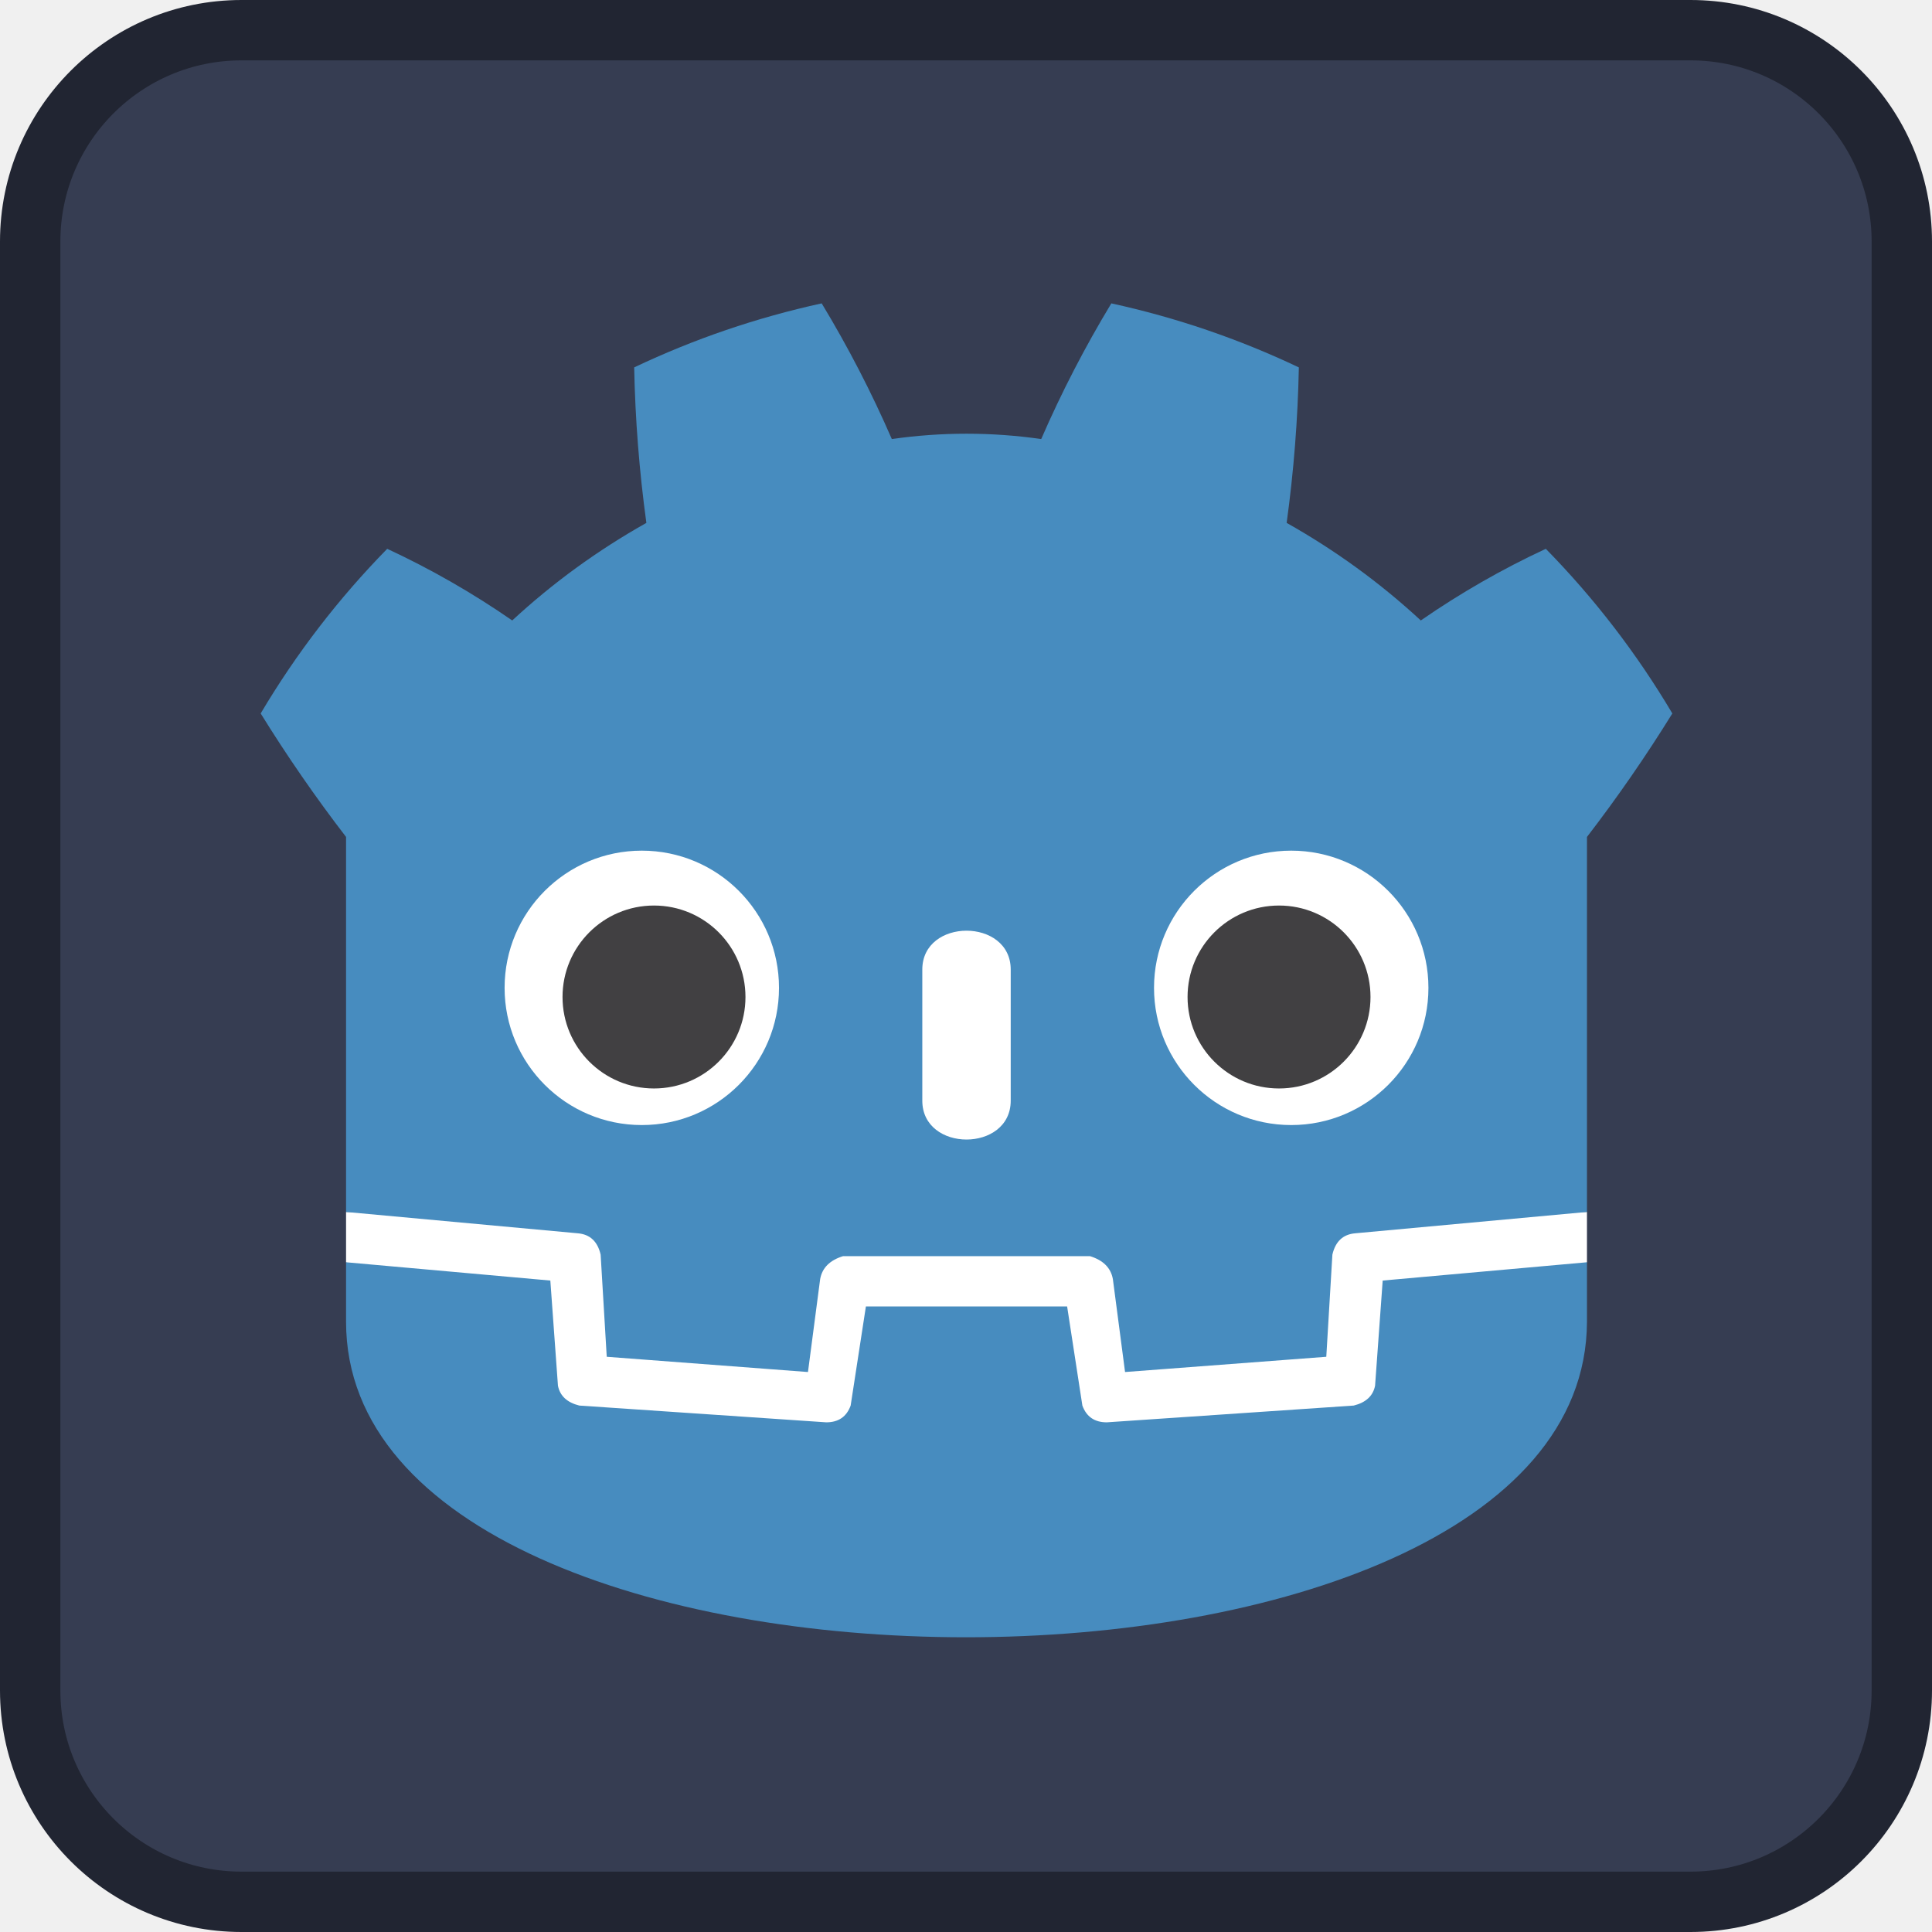
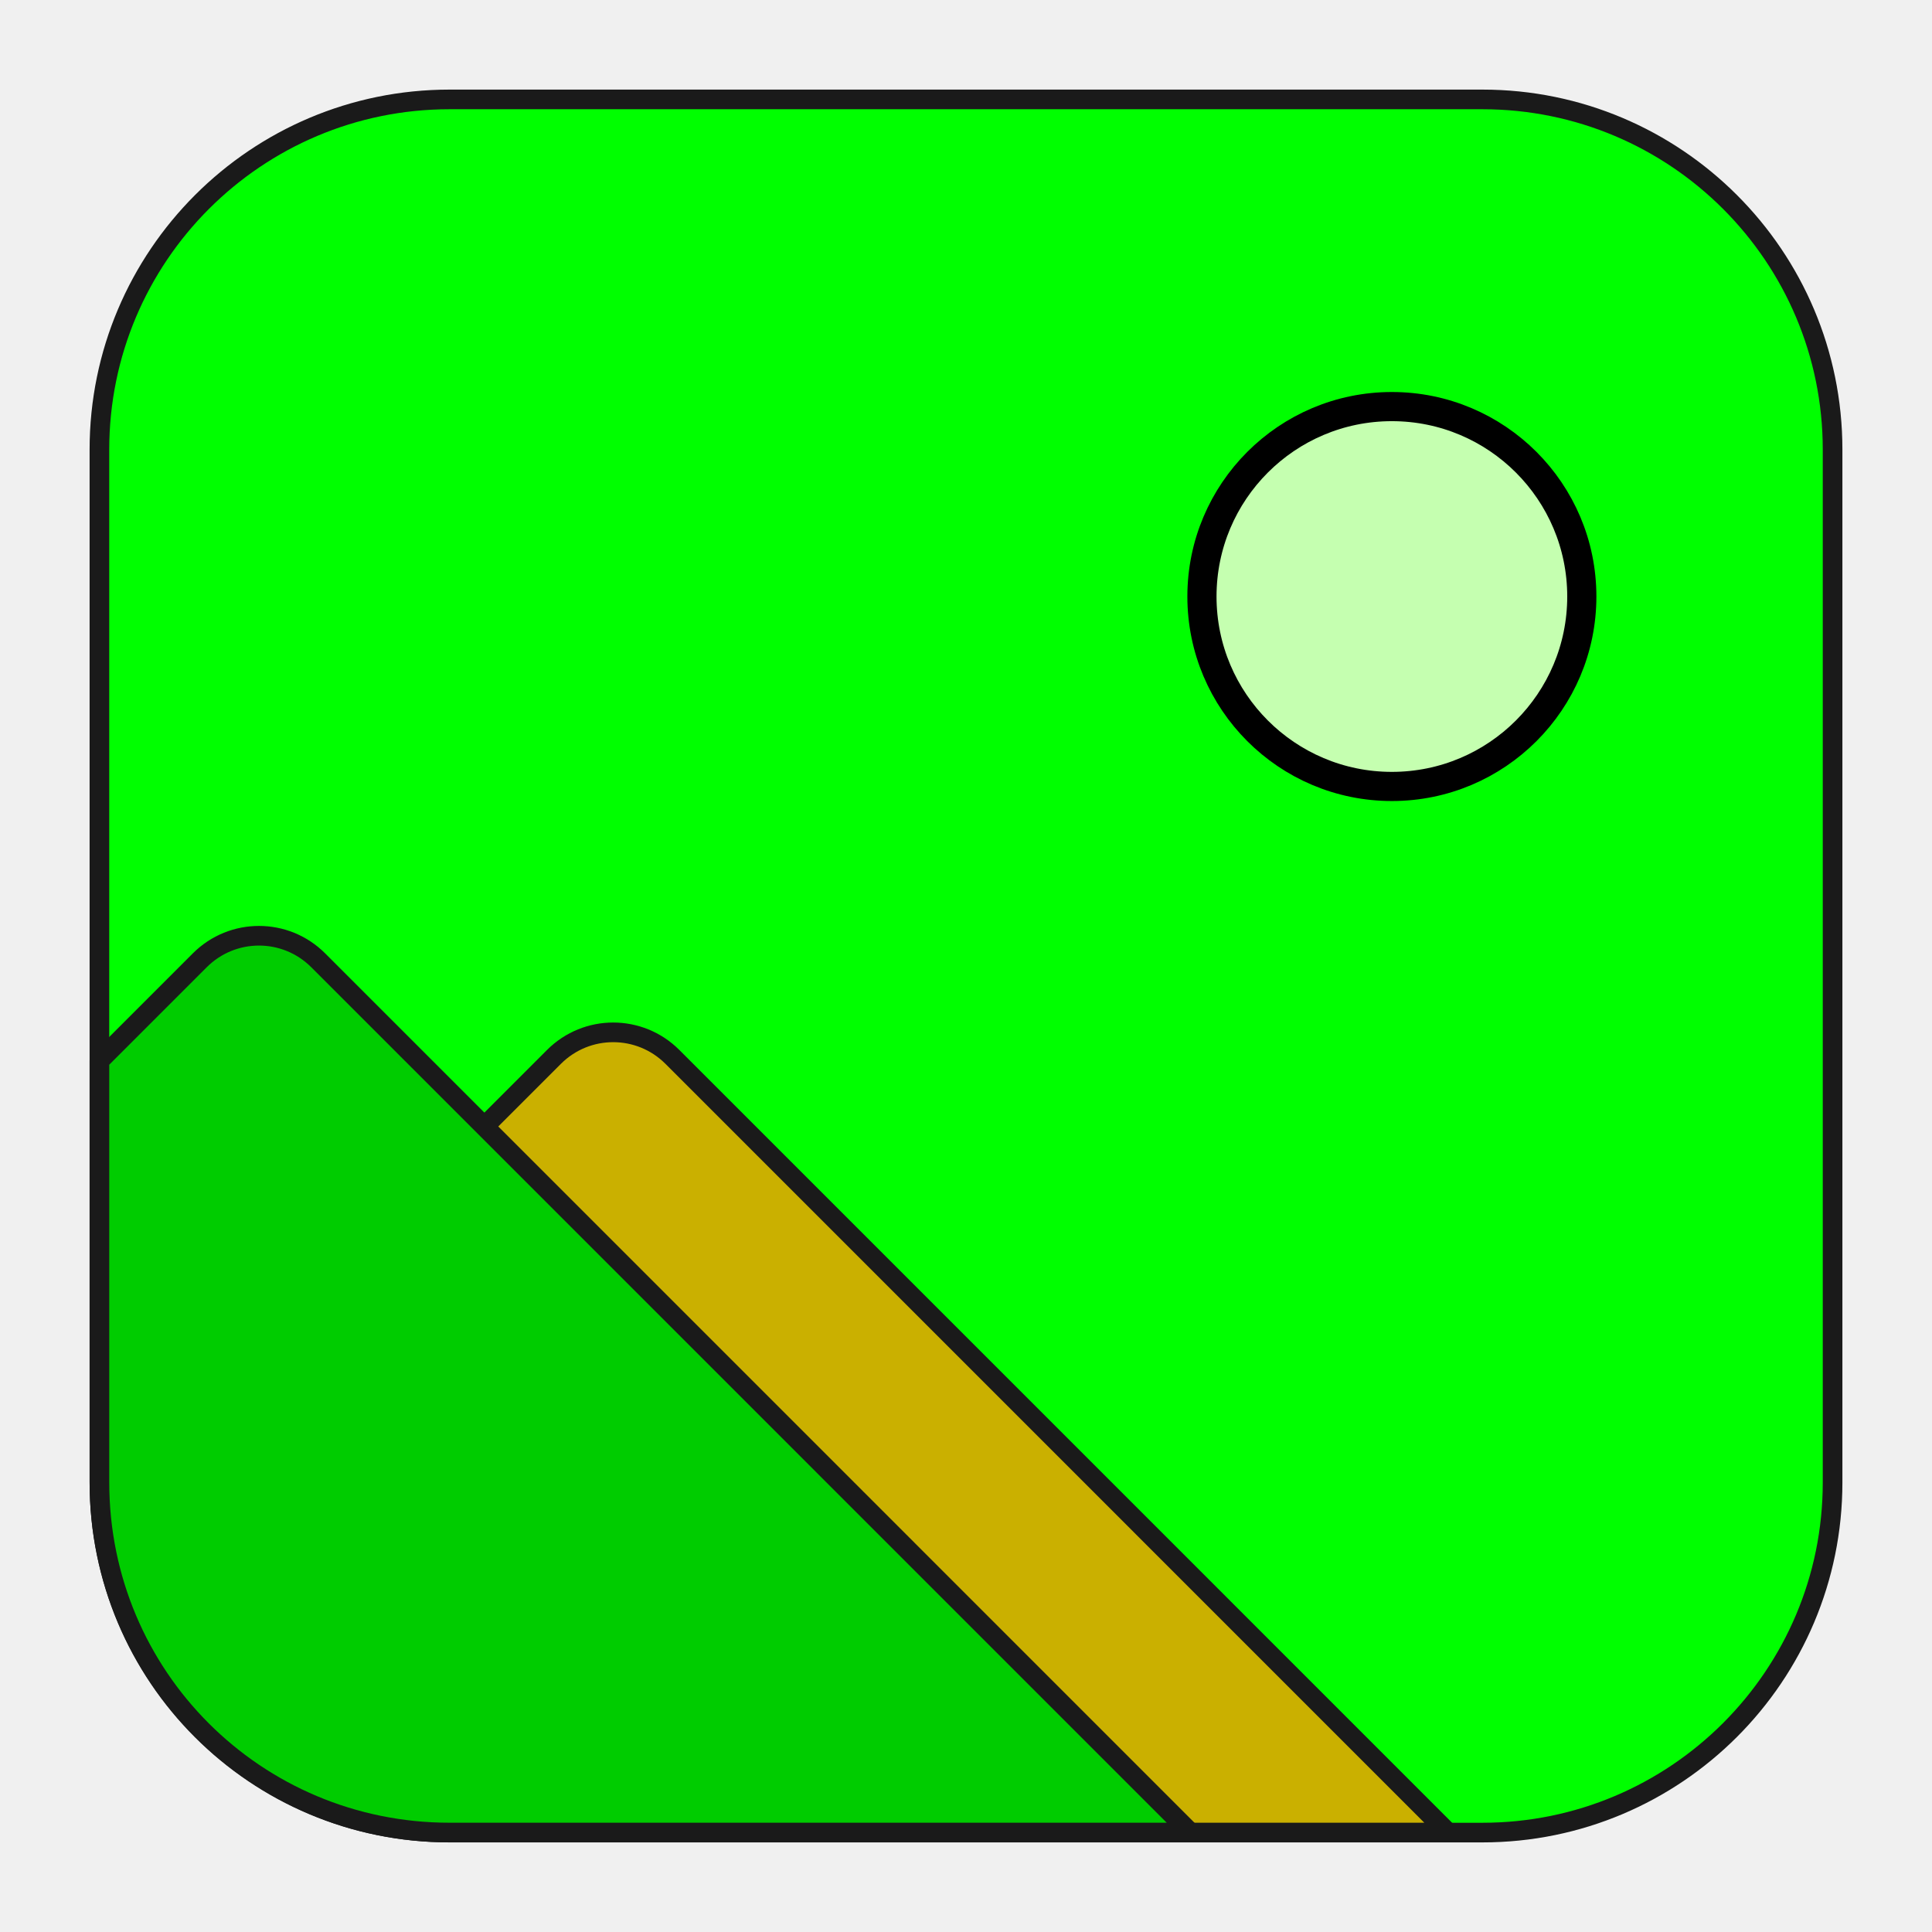
- <svg xmlns="http://www.w3.org/2000/svg" width="128" height="128">
-   <rect width="124" height="124" x="2" y="2" fill="#363d52" stroke="#212532" stroke-width="4" rx="14" />
-   <g fill="#fff" transform="translate(12.322 12.322)scale(.101)">
-     <path d="M105 673v33q407 354 814 0v-33z" />
-     <path fill="#478cbf" d="m105 673 152 14q12 1 15 14l4 67 132 10 8-61q2-11 15-15h162q13 4 15 15l8 61 132-10 4-67q3-13 15-14l152-14V427q30-39 56-81-35-59-83-108-43 20-82 47-40-37-88-64 7-51 8-102-59-28-123-42-26 43-46 89-49-7-98 0-20-46-46-89-64 14-123 42 1 51 8 102-48 27-88 64-39-27-82-47-48 49-83 108 26 42 56 81zm0 33v39c0 276 813 276 814 0v-39l-134 12-5 69q-2 10-14 13l-162 11q-12 0-16-11l-10-65H446l-10 65q-4 11-16 11l-162-11q-12-3-14-13l-5-69z" />
-     <path d="M483 600c0 34 58 34 58 0v-86c0-34-58-34-58 0z" />
-     <circle cx="725" cy="526" r="90" />
-     <circle cx="299" cy="526" r="90" />
-   </g>
-   <g fill="#414042" transform="translate(12.322 12.322)scale(.101)">
-     <circle cx="307" cy="532" r="60" />
-     <circle cx="717" cy="532" r="60" />
+ <svg xmlns="http://www.w3.org/2000/svg" width="120" height="120" viewBox="0 0 120 120" version="1.1" id="svg1">
+   <defs id="defs1" />
+   <g id="layer1">
+     <rect style="fill:#00ff00;stroke:#1a1a1a;stroke-width:1.22;stroke-linecap:round;stroke-linejoin:round" id="rect1" width="107.65" height="107.65" x="6.175" y="6.175" ry="21.751" />
+     <circle style="fill:#c5ffb0;stroke:#000000;stroke-width:1.811;stroke-linecap:round;stroke-linejoin:round;fill-opacity:1" id="path1" cx="86.452" cy="37.051" r="11.797" />
+     <path id="rect4" style="fill:#cab000;stroke:#1a1a1a;stroke-width:1.22;stroke-linecap:round;stroke-linejoin:round;fill-opacity:1" d="m 38.086,64.121 c -1.33,0 -2.66,0.508 -3.68,1.527 l -6.23,6.23 v 26.195 c 0,6.21 2.575,11.794 6.721,15.75 H 89.939 L 41.766,65.648 c -1.019,-1.019 -2.349,-1.527 -3.68,-1.527 z" />
+     <path id="rect3" style="fill:#00cc00;stroke:#1a1a1a;stroke-width:1.22;stroke-linecap:round;stroke-linejoin:round;fill-opacity:1" d="m 16.086,58.121 c -1.33,0 -2.66,0.508 -3.68,1.527 l -6.23,6.23 v 26.195 c 0,12.05 9.7,21.75 21.75,21.75 H 73.939 L 19.766,59.648 c -1.019,-1.019 -2.349,-1.527 -3.68,-1.527 z" />
  </g>
</svg>
